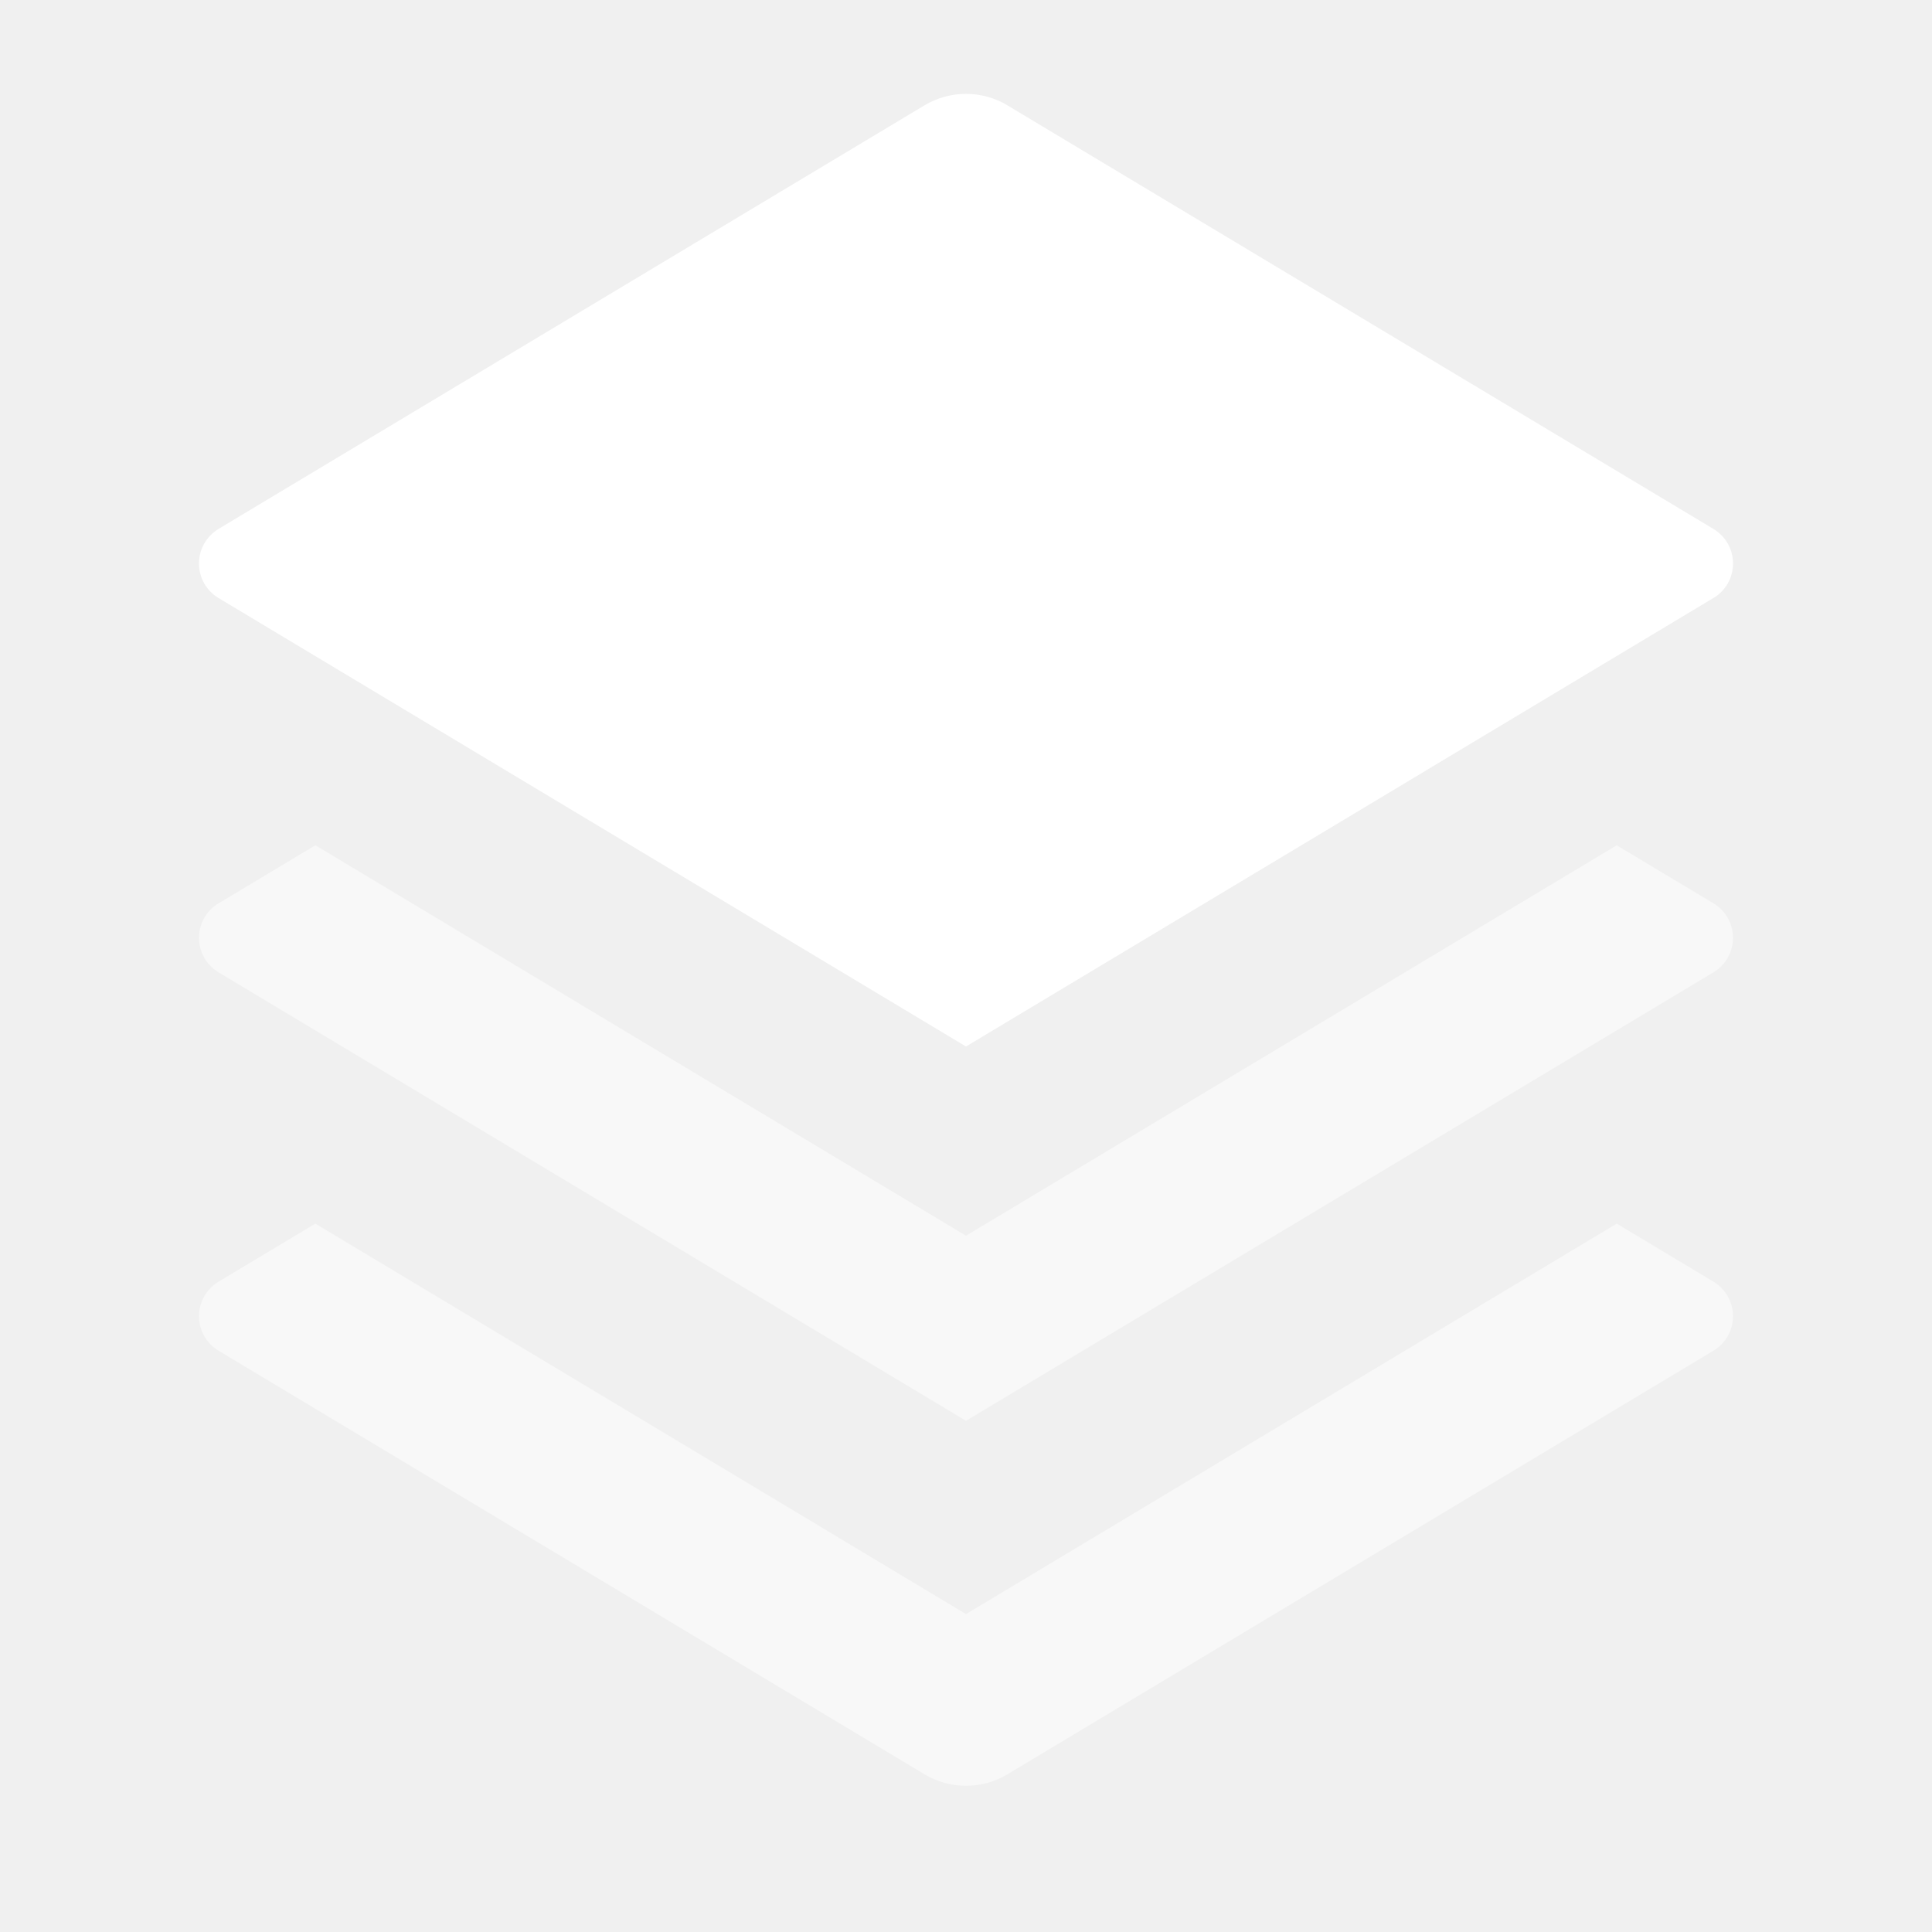
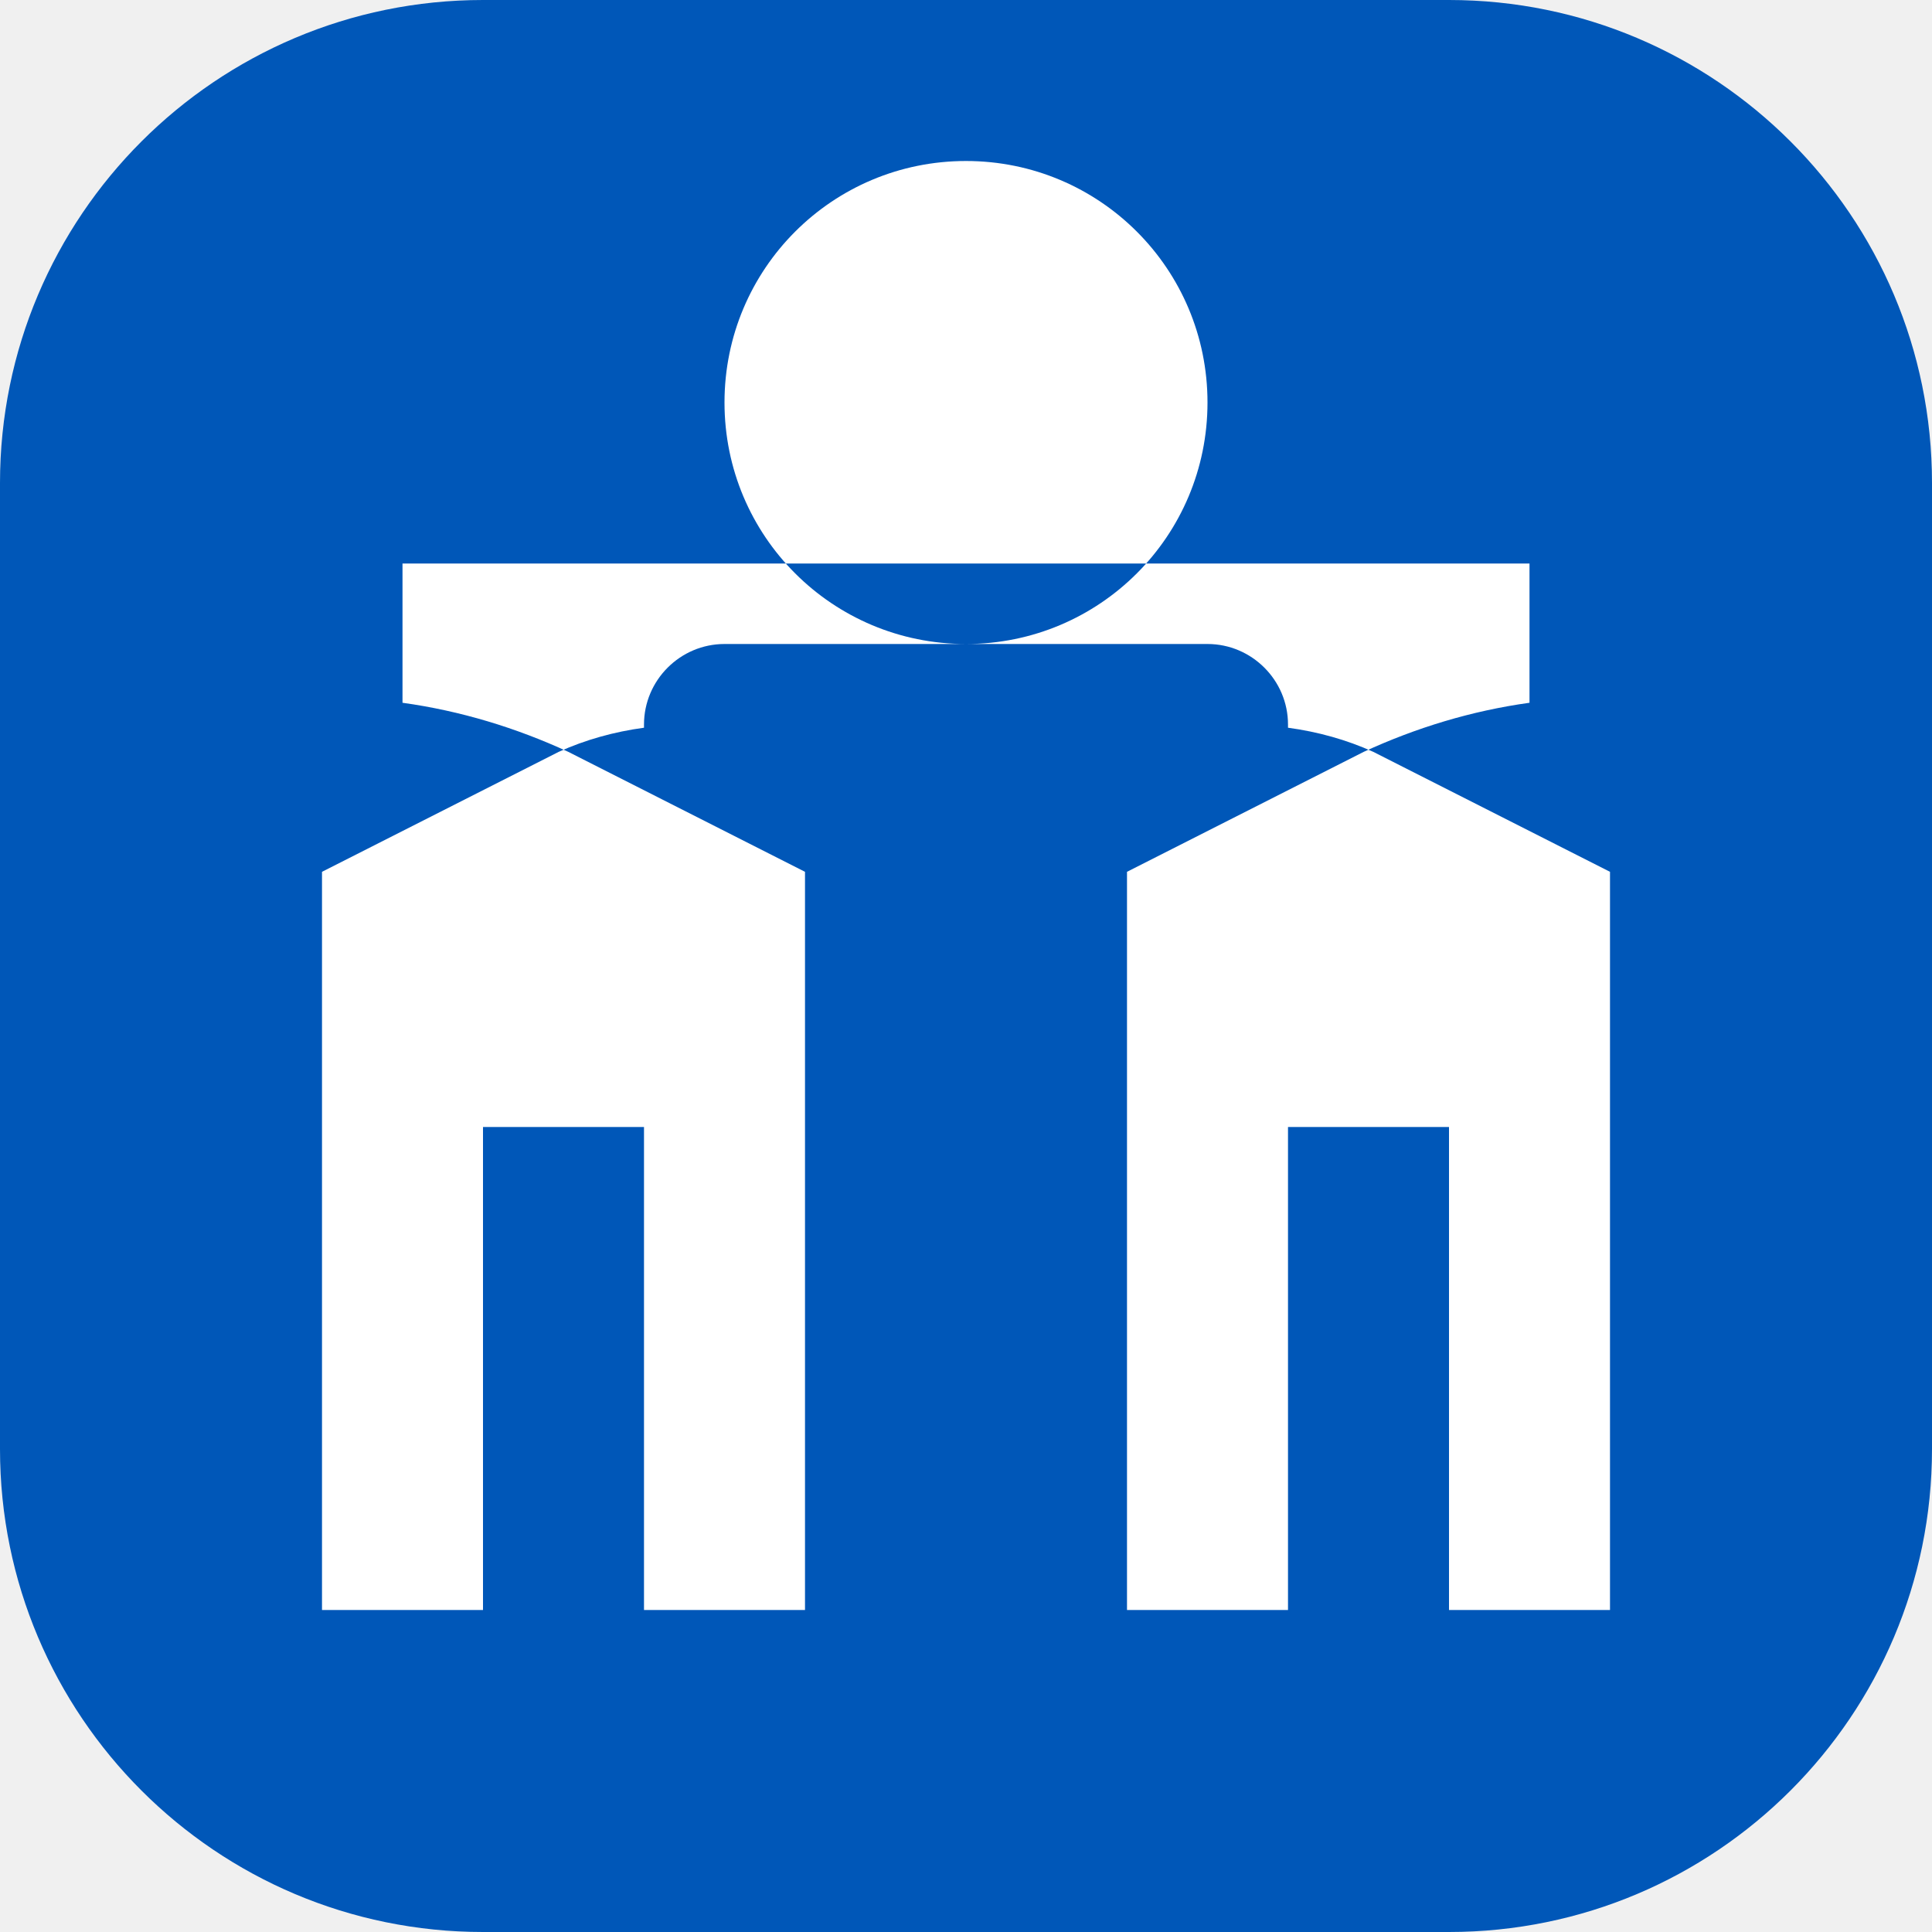
- <svg xmlns="http://www.w3.org/2000/svg" width="36" height="36" viewBox="0 0 36 36" fill="none">
-   <g clip-path="url(#clip0_14_51)">
-     <path d="M18.771 1.963L31.927 9.856C32.039 9.923 32.131 10.017 32.195 10.13C32.259 10.243 32.292 10.37 32.292 10.5C32.292 10.63 32.259 10.757 32.195 10.87C32.131 10.983 32.039 11.077 31.927 11.143L18 19.5L4.072 11.143C3.961 11.077 3.869 10.983 3.805 10.87C3.741 10.757 3.708 10.63 3.708 10.5C3.708 10.37 3.741 10.243 3.805 10.13C3.869 10.017 3.961 9.923 4.072 9.856L17.227 1.963C17.461 1.823 17.728 1.749 18 1.749C18.272 1.749 18.539 1.823 18.773 1.963H18.771Z" fill="white" />
-     <path opacity="0.5" d="M30.125 15.75L31.927 16.831C32.039 16.898 32.131 16.992 32.195 17.105C32.259 17.218 32.292 17.345 32.292 17.475C32.292 17.605 32.259 17.732 32.195 17.845C32.131 17.958 32.039 18.052 31.927 18.119L18 26.475L4.073 18.119C3.961 18.052 3.869 17.958 3.805 17.845C3.741 17.732 3.708 17.605 3.708 17.475C3.708 17.345 3.741 17.218 3.805 17.105C3.869 16.992 3.961 16.898 4.073 16.831L5.876 15.75L18 23.025L30.125 15.75ZM30.125 22.8L31.927 23.881C32.039 23.948 32.131 24.042 32.195 24.155C32.259 24.268 32.292 24.395 32.292 24.525C32.292 24.655 32.259 24.782 32.195 24.895C32.131 25.008 32.039 25.102 31.927 25.169L18.773 33.062C18.539 33.202 18.272 33.276 18 33.276C17.728 33.276 17.461 33.202 17.227 33.062L4.073 25.169C3.961 25.102 3.869 25.008 3.805 24.895C3.741 24.782 3.708 24.655 3.708 24.525C3.708 24.395 3.741 24.268 3.805 24.155C3.869 24.042 3.961 23.948 4.073 23.881L5.876 22.8L18 30.075L30.125 22.8Z" fill="white" />
-   </g>
-   <defs>
-     <clipPath id="clip0_14_51">
-       <rect width="36" height="36" fill="white" />
-     </clipPath>
-   </defs>
+ <svg xmlns="http://www.w3.org/2000/svg" width="512" height="512" viewBox="0 0 24 24" fill="white">
+   <rect width="24" height="24" rx="6" fill="#0057B8" />
+   <path d="M12 2C10.34 2 9 3.34 9 5C9 6.66 10.34 8 12 8C13.66 8 15 6.66 15 5C15 3.34 13.66 2 12 2ZM16.94 9.34L14 10.83V20H16V14H18V20H20V10.83L17.06 9.34C16.73 9.19 16.37 9.09 16 9.04V9C16 8.45 15.55 8 15 8H9C8.45 8 8 8.45 8 9V9.04C7.63 9.09 7.27 9.19 6.94 9.34L4 10.83V20H6V14H8V20H10V10.83L7.06 9.34C6.41 9.04 5.72 8.83 5 8.73V7H19V8.73C18.28 8.83 17.59 9.04 16.94 9.34Z" fill="white" />
</svg>
